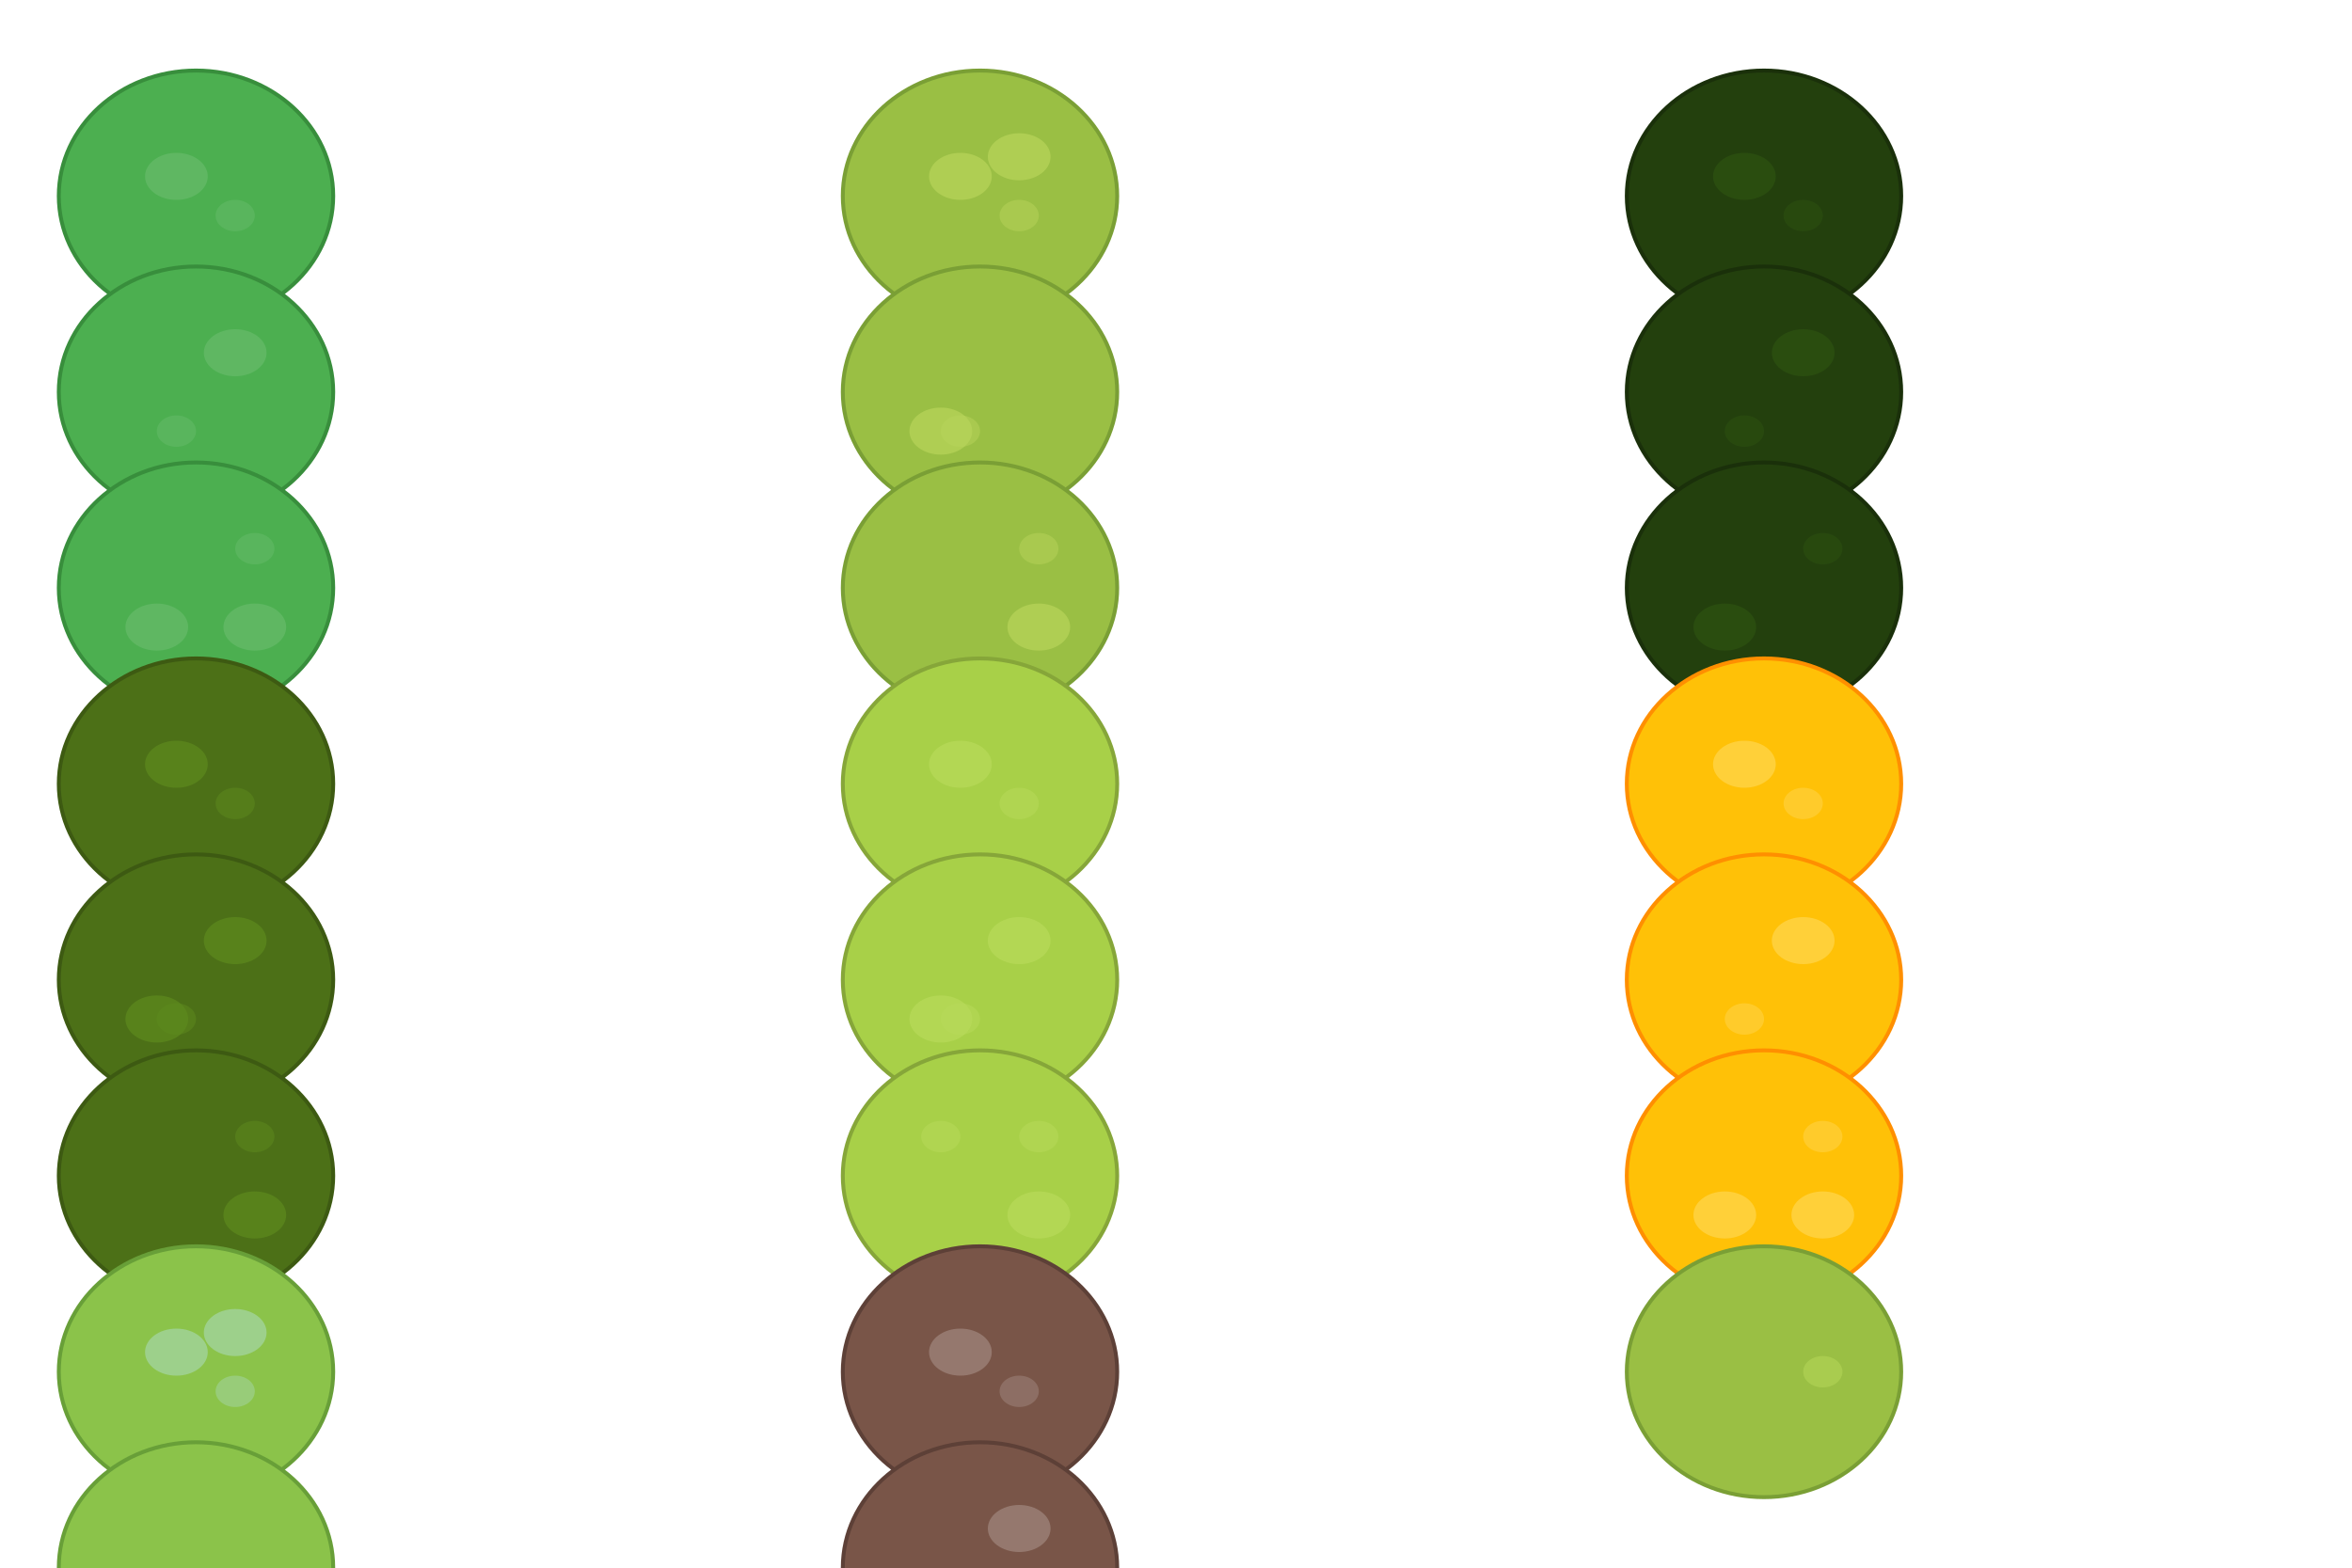
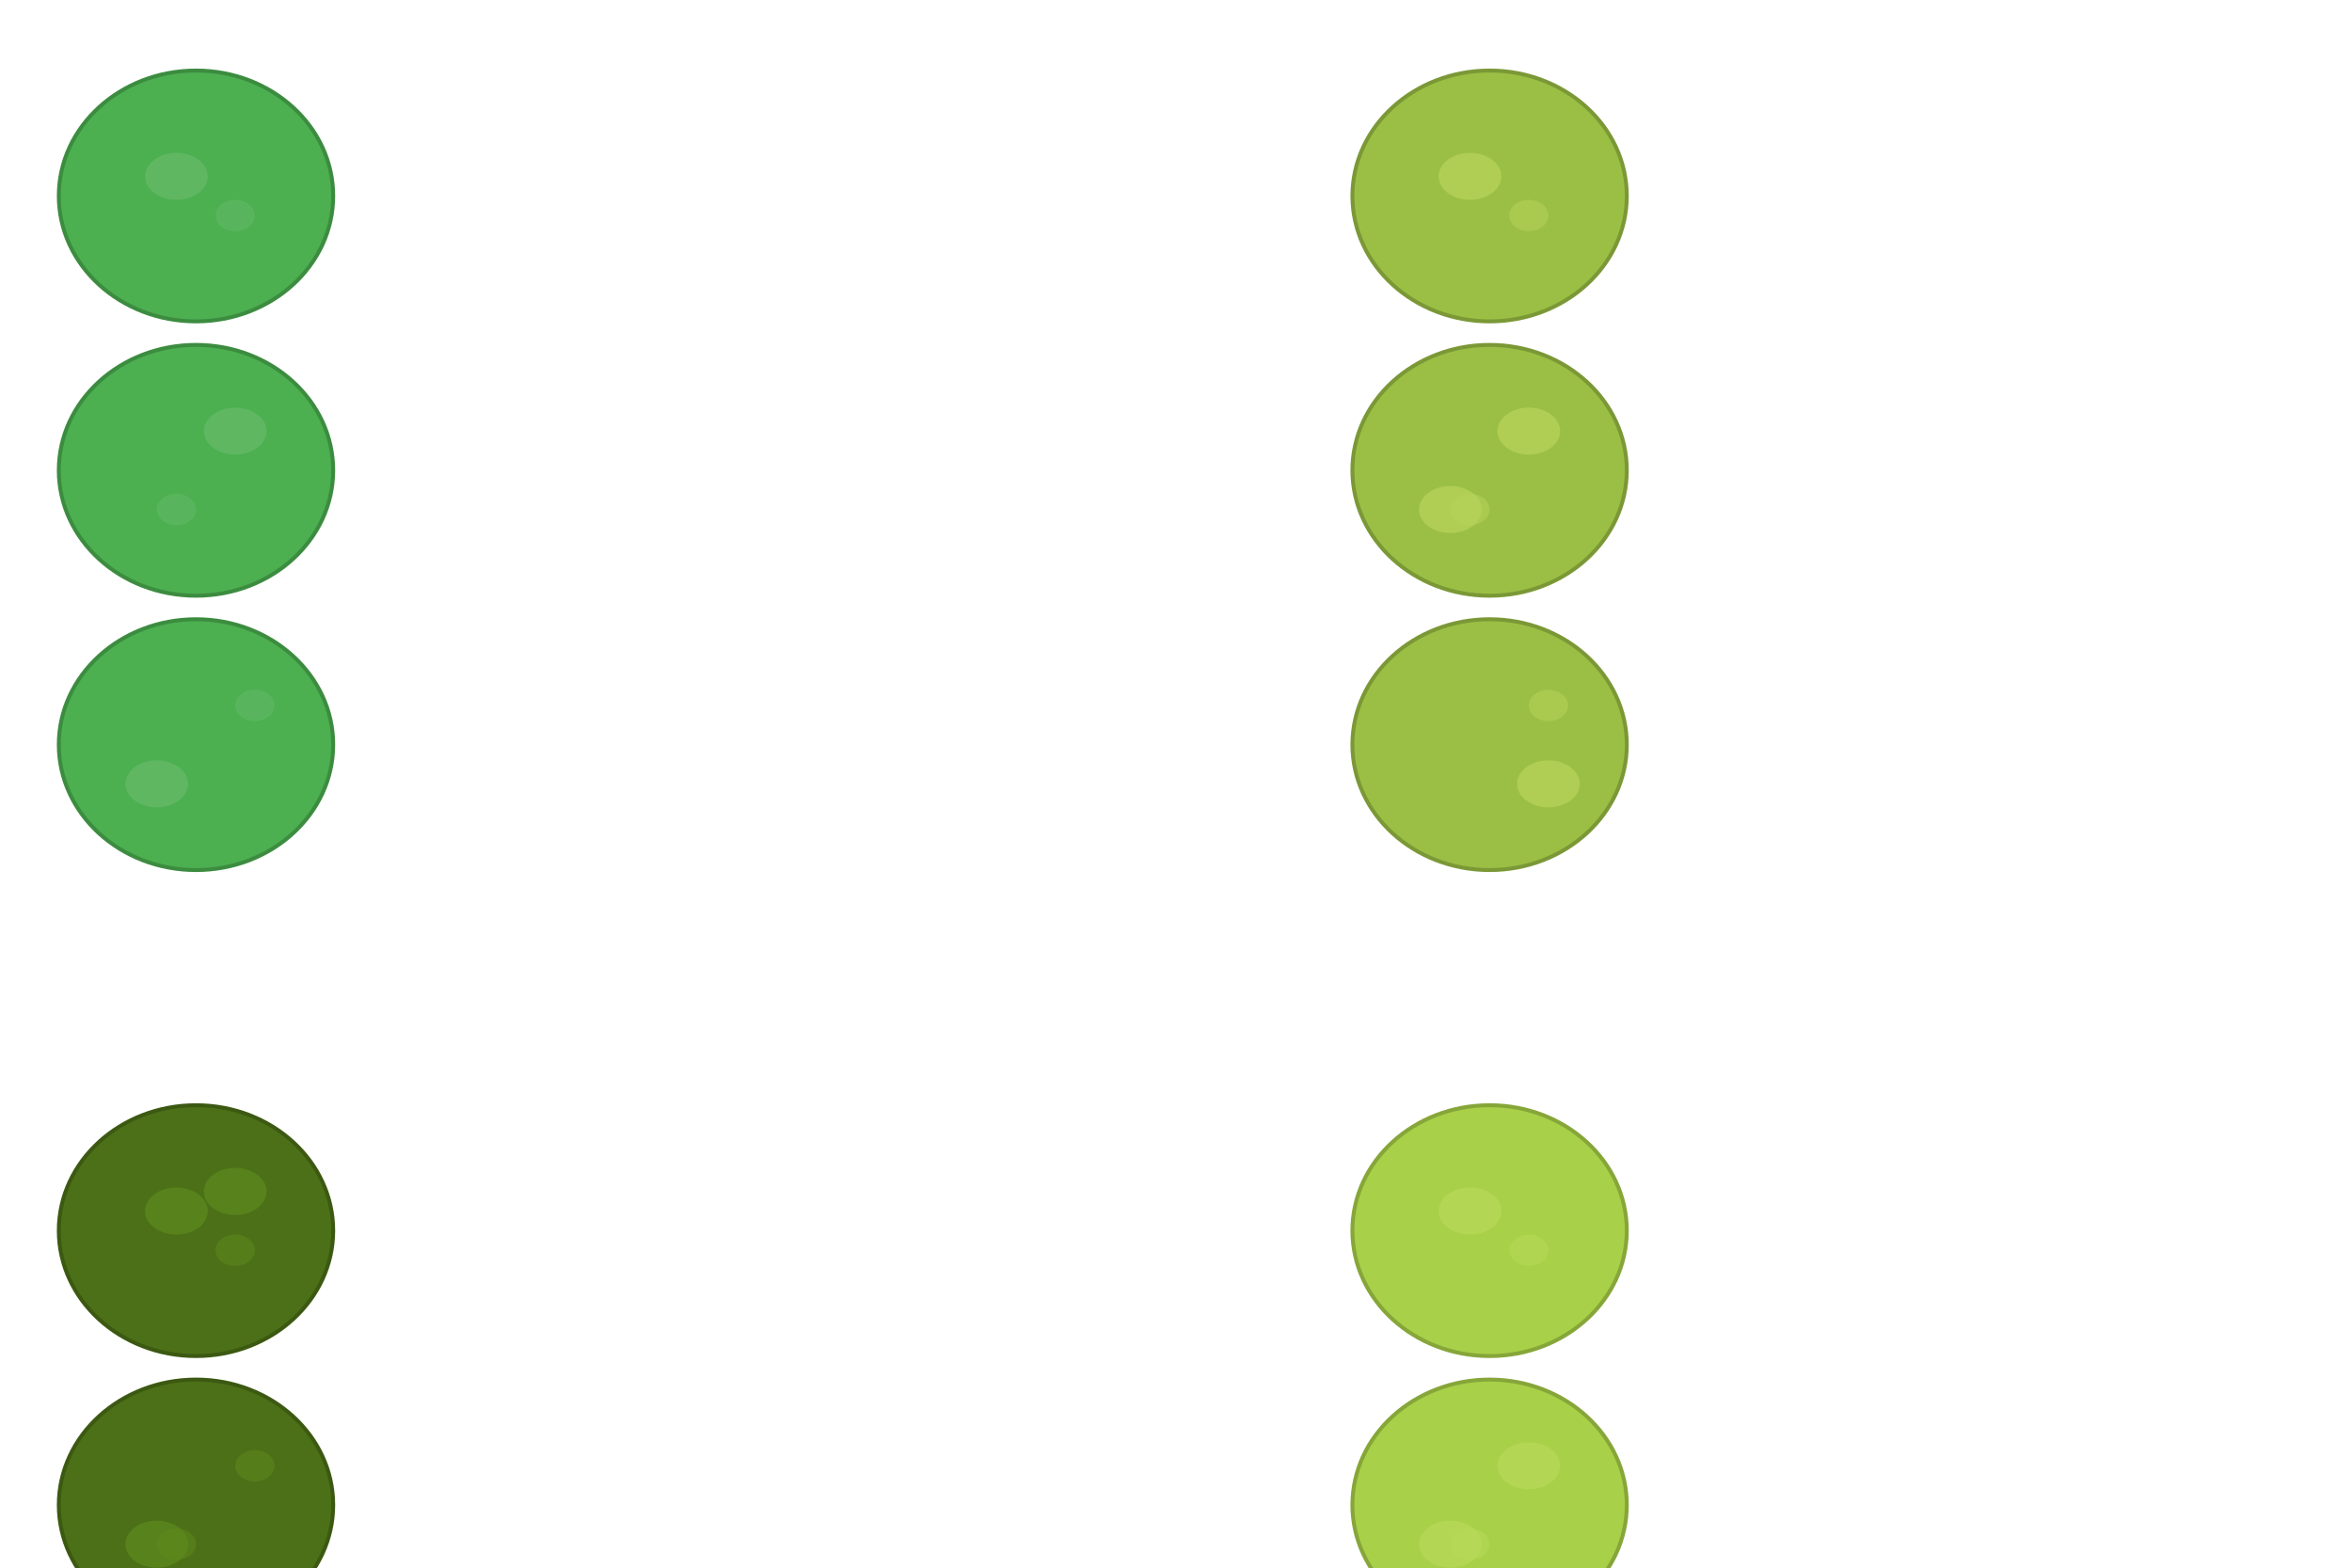
<svg xmlns="http://www.w3.org/2000/svg" width="600" height="400">
-   <ellipse cx="50" cy="50" rx="35" ry="32" fill="#4CAF50" stroke="#388E3C" stroke-width="1" />
+   <ellipse cx="50" cy="50" rx="35" ry="32" fill="#4CAF50" stroke="#3c8c40" stroke-width="1" />
  <ellipse cx="45" cy="45" rx="8" ry="6" fill="#66BB6A" opacity="0.7" />
  <ellipse cx="60" cy="55" rx="5" ry="4" fill="#66BB6A" opacity="0.5" />
-   <ellipse cx="50" cy="100" rx="35" ry="32" fill="#4CAF50" stroke="#388E3C" stroke-width="1" />
-   <ellipse cx="60" cy="90" rx="8" ry="6" fill="#66BB6A" opacity="0.7" />
-   <ellipse cx="45" cy="110" rx="5" ry="4" fill="#66BB6A" opacity="0.5" />
-   <ellipse cx="50" cy="150" rx="35" ry="32" fill="#4CAF50" stroke="#388E3C" stroke-width="1" />
-   <ellipse cx="40" cy="160" rx="8" ry="6" fill="#66BB6A" opacity="0.7" />
-   <ellipse cx="65" cy="140" rx="5" ry="4" fill="#66BB6A" opacity="0.5" />
-   <ellipse cx="65" cy="160" rx="8" ry="6" fill="#66BB6A" opacity="0.7" />
-   <ellipse cx="250" cy="50" rx="35" ry="32" fill="#9abf44" stroke="#7a9f35" stroke-width="1" />
-   <ellipse cx="245" cy="45" rx="8" ry="6" fill="#b8d45a" opacity="0.7" />
-   <ellipse cx="260" cy="55" rx="5" ry="4" fill="#b8d45a" opacity="0.5" />
-   <ellipse cx="260" cy="40" rx="8" ry="6" fill="#b8d45a" opacity="0.7" />
-   <ellipse cx="250" cy="100" rx="35" ry="32" fill="#9abf44" stroke="#7a9f35" stroke-width="1" />
-   <ellipse cx="245" cy="110" rx="5" ry="4" fill="#b8d45a" opacity="0.5" />
-   <ellipse cx="240" cy="110" rx="8" ry="6" fill="#b8d45a" opacity="0.7" />
-   <ellipse cx="250" cy="150" rx="35" ry="32" fill="#9abf44" stroke="#7a9f35" stroke-width="1" />
-   <ellipse cx="265" cy="140" rx="5" ry="4" fill="#b8d45a" opacity="0.5" />
-   <ellipse cx="265" cy="160" rx="8" ry="6" fill="#b8d45a" opacity="0.7" />
-   <ellipse cx="450" cy="50" rx="35" ry="32" fill="#23400d" stroke="#1a300a" stroke-width="1" />
-   <ellipse cx="445" cy="45" rx="8" ry="6" fill="#2d5210" opacity="0.7" />
-   <ellipse cx="460" cy="55" rx="5" ry="4" fill="#2d5210" opacity="0.5" />
-   <ellipse cx="450" cy="100" rx="35" ry="32" fill="#23400d" stroke="#1a300a" stroke-width="1" />
-   <ellipse cx="460" cy="90" rx="8" ry="6" fill="#2d5210" opacity="0.7" />
-   <ellipse cx="445" cy="110" rx="5" ry="4" fill="#2d5210" opacity="0.5" />
-   <ellipse cx="450" cy="150" rx="35" ry="32" fill="#23400d" stroke="#1a300a" stroke-width="1" />
-   <ellipse cx="440" cy="160" rx="8" ry="6" fill="#2d5210" opacity="0.7" />
-   <ellipse cx="465" cy="140" rx="5" ry="4" fill="#2d5210" opacity="0.5" />
-   <ellipse cx="650" cy="50" rx="35" ry="32" fill="#cde87d" stroke="#a3c864" stroke-width="1" />
-   <ellipse cx="645" cy="45" rx="8" ry="6" fill="#d8ed8a" opacity="0.7" />
-   <ellipse cx="660" cy="55" rx="5" ry="4" fill="#d8ed8a" opacity="0.5" />
-   <ellipse cx="660" cy="40" rx="8" ry="6" fill="#d8ed8a" opacity="0.7" />
-   <ellipse cx="650" cy="100" rx="35" ry="32" fill="#cde87d" stroke="#a3c864" stroke-width="1" />
-   <ellipse cx="645" cy="110" rx="5" ry="4" fill="#d8ed8a" opacity="0.5" />
-   <ellipse cx="640" cy="110" rx="8" ry="6" fill="#d8ed8a" opacity="0.7" />
-   <ellipse cx="650" cy="150" rx="35" ry="32" fill="#cde87d" stroke="#a3c864" stroke-width="1" />
-   <ellipse cx="665" cy="140" rx="5" ry="4" fill="#d8ed8a" opacity="0.5" />
-   <ellipse cx="665" cy="160" rx="8" ry="6" fill="#d8ed8a" opacity="0.7" />
-   <ellipse cx="50" cy="200" rx="35" ry="32" fill="#4c7017" stroke="#3d5a12" stroke-width="1" />
-   <ellipse cx="45" cy="195" rx="8" ry="6" fill="#5d8a1d" opacity="0.7" />
-   <ellipse cx="60" cy="205" rx="5" ry="4" fill="#5d8a1d" opacity="0.5" />
-   <ellipse cx="50" cy="250" rx="35" ry="32" fill="#4c7017" stroke="#3d5a12" stroke-width="1" />
-   <ellipse cx="60" cy="240" rx="8" ry="6" fill="#5d8a1d" opacity="0.7" />
-   <ellipse cx="45" cy="260" rx="5" ry="4" fill="#5d8a1d" opacity="0.5" />
-   <ellipse cx="40" cy="260" rx="8" ry="6" fill="#5d8a1d" opacity="0.7" />
-   <ellipse cx="50" cy="300" rx="35" ry="32" fill="#4c7017" stroke="#3d5a12" stroke-width="1" />
-   <ellipse cx="65" cy="290" rx="5" ry="4" fill="#5d8a1d" opacity="0.5" />
-   <ellipse cx="65" cy="310" rx="8" ry="6" fill="#5d8a1d" opacity="0.7" />
-   <ellipse cx="250" cy="200" rx="35" ry="32" fill="#a8d048" stroke="#86a639" stroke-width="1" />
-   <ellipse cx="245" cy="195" rx="8" ry="6" fill="#b8da5a" opacity="0.7" />
-   <ellipse cx="260" cy="205" rx="5" ry="4" fill="#b8da5a" opacity="0.5" />
-   <ellipse cx="250" cy="250" rx="35" ry="32" fill="#a8d048" stroke="#86a639" stroke-width="1" />
-   <ellipse cx="260" cy="240" rx="8" ry="6" fill="#b8da5a" opacity="0.7" />
-   <ellipse cx="245" cy="260" rx="5" ry="4" fill="#b8da5a" opacity="0.5" />
-   <ellipse cx="240" cy="260" rx="8" ry="6" fill="#b8da5a" opacity="0.7" />
-   <ellipse cx="250" cy="300" rx="35" ry="32" fill="#a8d048" stroke="#86a639" stroke-width="1" />
-   <ellipse cx="265" cy="290" rx="5" ry="4" fill="#b8da5a" opacity="0.5" />
-   <ellipse cx="265" cy="310" rx="8" ry="6" fill="#b8da5a" opacity="0.7" />
-   <ellipse cx="240" cy="290" rx="5" ry="4" fill="#b8da5a" opacity="0.5" />
-   <ellipse cx="450" cy="200" rx="35" ry="32" fill="#FFC107" stroke="#FF8F00" stroke-width="1" />
-   <ellipse cx="445" cy="195" rx="8" ry="6" fill="#FFD54F" opacity="0.7" />
-   <ellipse cx="460" cy="205" rx="5" ry="4" fill="#FFD54F" opacity="0.5" />
-   <ellipse cx="450" cy="250" rx="35" ry="32" fill="#FFC107" stroke="#FF8F00" stroke-width="1" />
-   <ellipse cx="460" cy="240" rx="8" ry="6" fill="#FFD54F" opacity="0.7" />
-   <ellipse cx="445" cy="260" rx="5" ry="4" fill="#FFD54F" opacity="0.5" />
-   <ellipse cx="450" cy="300" rx="35" ry="32" fill="#FFC107" stroke="#FF8F00" stroke-width="1" />
-   <ellipse cx="440" cy="310" rx="8" ry="6" fill="#FFD54F" opacity="0.7" />
-   <ellipse cx="465" cy="290" rx="5" ry="4" fill="#FFD54F" opacity="0.5" />
-   <ellipse cx="465" cy="310" rx="8" ry="6" fill="#FFD54F" opacity="0.7" />
-   <ellipse cx="650" cy="200" rx="35" ry="32" fill="#9C27B0" stroke="#7B1FA2" stroke-width="1" />
-   <ellipse cx="645" cy="195" rx="8" ry="6" fill="#BA68C8" opacity="0.7" />
-   <ellipse cx="660" cy="205" rx="5" ry="4" fill="#BA68C8" opacity="0.5" />
-   <ellipse cx="650" cy="250" rx="35" ry="32" fill="#9C27B0" stroke="#7B1FA2" stroke-width="1" />
-   <ellipse cx="660" cy="240" rx="8" ry="6" fill="#BA68C8" opacity="0.7" />
-   <ellipse cx="645" cy="260" rx="5" ry="4" fill="#BA68C8" opacity="0.5" />
-   <ellipse cx="640" cy="260" rx="8" ry="6" fill="#BA68C8" opacity="0.7" />
-   <ellipse cx="650" cy="300" rx="35" ry="32" fill="#9C27B0" stroke="#7B1FA2" stroke-width="1" />
-   <ellipse cx="665" cy="290" rx="5" ry="4" fill="#BA68C8" opacity="0.5" />
-   <ellipse cx="665" cy="310" rx="8" ry="6" fill="#BA68C8" opacity="0.7" />
-   <ellipse cx="50" cy="350" rx="35" ry="32" fill="#8BC34A" stroke="#689F38" stroke-width="1" />
-   <ellipse cx="45" cy="345" rx="8" ry="6" fill="#A5D6A7" opacity="0.7" />
-   <ellipse cx="60" cy="355" rx="5" ry="4" fill="#A5D6A7" opacity="0.5" />
-   <ellipse cx="60" cy="340" rx="8" ry="6" fill="#A5D6A7" opacity="0.7" />
-   <ellipse cx="50" cy="400" rx="35" ry="32" fill="#8BC34A" stroke="#689F38" stroke-width="1" />
-   <ellipse cx="45" cy="410" rx="5" ry="4" fill="#A5D6A7" opacity="0.5" />
-   <ellipse cx="40" cy="410" rx="8" ry="6" fill="#A5D6A7" opacity="0.7" />
-   <ellipse cx="50" cy="450" rx="35" ry="32" fill="#8BC34A" stroke="#689F38" stroke-width="1" />
-   <ellipse cx="65" cy="440" rx="5" ry="4" fill="#A5D6A7" opacity="0.5" />
-   <ellipse cx="65" cy="460" rx="8" ry="6" fill="#A5D6A7" opacity="0.7" />
-   <ellipse cx="40" cy="440" rx="5" ry="4" fill="#A5D6A7" opacity="0.5" />
-   <ellipse cx="250" cy="350" rx="35" ry="32" fill="#795548" stroke="#5D4037" stroke-width="1" />
-   <ellipse cx="245" cy="345" rx="8" ry="6" fill="#A1887F" opacity="0.7" />
-   <ellipse cx="260" cy="355" rx="5" ry="4" fill="#A1887F" opacity="0.5" />
-   <ellipse cx="250" cy="400" rx="35" ry="32" fill="#795548" stroke="#5D4037" stroke-width="1" />
-   <ellipse cx="260" cy="390" rx="8" ry="6" fill="#A1887F" opacity="0.7" />
-   <ellipse cx="245" cy="410" rx="5" ry="4" fill="#A1887F" opacity="0.5" />
-   <ellipse cx="240" cy="410" rx="8" ry="6" fill="#A1887F" opacity="0.7" />
-   <ellipse cx="250" cy="450" rx="35" ry="32" fill="#795548" stroke="#5D4037" stroke-width="1" />
-   <ellipse cx="265" cy="440" rx="5" ry="4" fill="#A1887F" opacity="0.5" />
-   <ellipse cx="265" cy="460" rx="8" ry="6" fill="#A1887F" opacity="0.7" />
-   <ellipse cx="450" cy="350" rx="35" ry="32" fill="#9abf44" stroke="#7a9f35" stroke-width="1" />
-   <ellipse cx="465" cy="350" rx="5" ry="4" fill="#b8da5a" opacity="0.5" />
-   <ellipse cx="650" cy="350" rx="35" ry="32" fill="#23400d" stroke="#1a300a" stroke-width="1" />
-   <ellipse cx="665" cy="360" rx="4" ry="3" fill="#d8ed8a" opacity="0.5" />
-   <ellipse cx="650" cy="345" rx="3" ry="2" fill="#d8ed8a" opacity="0.6" />
-   <ellipse cx="640" cy="345" rx="7" ry="5" fill="#d8ed8a" opacity="0.7" />
-   <ellipse cx="50" cy="500" rx="35" ry="32" fill="#4c7017" stroke="#3d5a12" stroke-width="1" />
-   <ellipse cx="45" cy="510" rx="5" ry="4" fill="#b8d45a" opacity="0.5" />
-   <ellipse cx="40" cy="510" rx="8" ry="6" fill="#b8d45a" opacity="0.7" />
-   <ellipse cx="65" cy="490" rx="5" ry="4" fill="#b8d45a" opacity="0.5" />
-   <ellipse cx="250" cy="500" rx="35" ry="32" fill="#a8d048" stroke="#86a639" stroke-width="1" />
-   <ellipse cx="260" cy="490" rx="8" ry="6" fill="#5d8a1d" opacity="0.7" />
-   <ellipse cx="245" cy="510" rx="5" ry="4" fill="#5d8a1d" opacity="0.5" />
-   <ellipse cx="240" cy="510" rx="8" ry="6" fill="#5d8a1d" opacity="0.7" />
-   <ellipse cx="450" cy="500" rx="35" ry="32" fill="#4CAF50" stroke="#388E3C" stroke-width="1" />
-   <ellipse cx="465" cy="510" rx="4" ry="3" fill="#b8d45a" opacity="0.5" />
-   <ellipse cx="450" cy="495" rx="3" ry="2" fill="#b8d45a" opacity="0.6" />
-   <ellipse cx="650" cy="500" rx="35" ry="32" fill="#cde87d" stroke="#a3c864" stroke-width="1" />
-   <ellipse cx="665" cy="510" rx="4" ry="3" fill="#2d5210" opacity="0.5" />
-   <ellipse cx="650" cy="495" rx="3" ry="2" fill="#2d5210" opacity="0.6" />
+   <ellipse cx="50" cy="120" rx="35" ry="32" fill="#4CAF50" stroke="#3c8c40" stroke-width="1" />
+   <ellipse cx="60" cy="110" rx="8" ry="6" fill="#66BB6A" opacity="0.7" />
+   <ellipse cx="45" cy="130" rx="5" ry="4" fill="#66BB6A" opacity="0.5" />
+   <ellipse cx="50" cy="190" rx="35" ry="32" fill="#4CAF50" stroke="#3c8c40" stroke-width="1" />
+   <ellipse cx="40" cy="200" rx="8" ry="6" fill="#66BB6A" opacity="0.7" />
+   <ellipse cx="65" cy="180" rx="5" ry="4" fill="#66BB6A" opacity="0.5" />
+   <ellipse cx="380" cy="50" rx="35" ry="32" fill="#9abf44" stroke="#7b9836" stroke-width="1" />
+   <ellipse cx="375" cy="45" rx="8" ry="6" fill="#b8d45a" opacity="0.7" />
+   <ellipse cx="390" cy="55" rx="5" ry="4" fill="#b8d45a" opacity="0.5" />
+   <ellipse cx="380" cy="120" rx="35" ry="32" fill="#9abf44" stroke="#7b9836" stroke-width="1" />
+   <ellipse cx="390" cy="110" rx="8" ry="6" fill="#b8d45a" opacity="0.7" />
+   <ellipse cx="375" cy="130" rx="5" ry="4" fill="#b8d45a" opacity="0.5" />
+   <ellipse cx="370" cy="130" rx="8" ry="6" fill="#b8d45a" opacity="0.7" />
+   <ellipse cx="380" cy="190" rx="35" ry="32" fill="#9abf44" stroke="#7b9836" stroke-width="1" />
+   <ellipse cx="395" cy="180" rx="5" ry="4" fill="#b8d45a" opacity="0.5" />
+   <ellipse cx="395" cy="200" rx="8" ry="6" fill="#b8d45a" opacity="0.7" />
+   <ellipse cx="710" cy="50" rx="35" ry="32" fill="#23400d" stroke="#1c330a" stroke-width="1" />
+   <ellipse cx="705" cy="45" rx="8" ry="6" fill="#2d5210" opacity="0.7" />
+   <ellipse cx="720" cy="55" rx="5" ry="4" fill="#2d5210" opacity="0.5" />
+   <ellipse cx="720" cy="40" rx="8" ry="6" fill="#2d5210" opacity="0.7" />
+   <ellipse cx="710" cy="120" rx="35" ry="32" fill="#23400d" stroke="#1c330a" stroke-width="1" />
+   <ellipse cx="705" cy="130" rx="5" ry="4" fill="#2d5210" opacity="0.5" />
+   <ellipse cx="700" cy="130" rx="8" ry="6" fill="#2d5210" opacity="0.7" />
+   <ellipse cx="710" cy="190" rx="35" ry="32" fill="#23400d" stroke="#1c330a" stroke-width="1" />
+   <ellipse cx="725" cy="180" rx="5" ry="4" fill="#2d5210" opacity="0.5" />
+   <ellipse cx="725" cy="200" rx="8" ry="6" fill="#2d5210" opacity="0.7" />
+   <ellipse cx="1040" cy="50" rx="35" ry="32" fill="#cde87d" stroke="#a4b964" stroke-width="1" />
+   <ellipse cx="1035" cy="45" rx="8" ry="6" fill="#d8ed8a" opacity="0.7" />
+   <ellipse cx="1050" cy="55" rx="5" ry="4" fill="#d8ed8a" opacity="0.5" />
+   <ellipse cx="1050" cy="40" rx="8" ry="6" fill="#d8ed8a" opacity="0.7" />
+   <ellipse cx="1040" cy="120" rx="35" ry="32" fill="#cde87d" stroke="#a4b964" stroke-width="1" />
+   <ellipse cx="1035" cy="130" rx="5" ry="4" fill="#d8ed8a" opacity="0.5" />
+   <ellipse cx="1030" cy="130" rx="8" ry="6" fill="#d8ed8a" opacity="0.7" />
+   <ellipse cx="1055" cy="110" rx="5" ry="4" fill="#d8ed8a" opacity="0.5" />
+   <ellipse cx="1040" cy="190" rx="35" ry="32" fill="#cde87d" stroke="#a4b964" stroke-width="1" />
+   <ellipse cx="1055" cy="200" rx="8" ry="6" fill="#d8ed8a" opacity="0.7" />
+   <ellipse cx="1030" cy="180" rx="5" ry="4" fill="#d8ed8a" opacity="0.5" />
+   <ellipse cx="50" cy="314" rx="35" ry="32" fill="#4c7017" stroke="#3c5912" stroke-width="1" />
+   <ellipse cx="45" cy="309" rx="8" ry="6" fill="#5d8a1d" opacity="0.7" />
+   <ellipse cx="60" cy="319" rx="5" ry="4" fill="#5d8a1d" opacity="0.5" />
+   <ellipse cx="60" cy="304" rx="8" ry="6" fill="#5d8a1d" opacity="0.7" />
+   <ellipse cx="50" cy="384" rx="35" ry="32" fill="#4c7017" stroke="#3c5912" stroke-width="1" />
+   <ellipse cx="45" cy="394" rx="5" ry="4" fill="#5d8a1d" opacity="0.5" />
+   <ellipse cx="40" cy="394" rx="8" ry="6" fill="#5d8a1d" opacity="0.7" />
+   <ellipse cx="65" cy="374" rx="5" ry="4" fill="#5d8a1d" opacity="0.5" />
+   <ellipse cx="50" cy="454" rx="35" ry="32" fill="#4c7017" stroke="#3c5912" stroke-width="1" />
+   <ellipse cx="65" cy="464" rx="8" ry="6" fill="#5d8a1d" opacity="0.7" />
+   <ellipse cx="40" cy="444" rx="5" ry="4" fill="#5d8a1d" opacity="0.5" />
+   <ellipse cx="380" cy="314" rx="35" ry="32" fill="#a8d048" stroke="#86a639" stroke-width="1" />
+   <ellipse cx="375" cy="309" rx="8" ry="6" fill="#b8da5a" opacity="0.7" />
+   <ellipse cx="390" cy="319" rx="5" ry="4" fill="#b8da5a" opacity="0.5" />
+   <ellipse cx="380" cy="384" rx="35" ry="32" fill="#a8d048" stroke="#86a639" stroke-width="1" />
+   <ellipse cx="390" cy="374" rx="8" ry="6" fill="#b8da5a" opacity="0.7" />
+   <ellipse cx="375" cy="394" rx="5" ry="4" fill="#b8da5a" opacity="0.5" />
+   <ellipse cx="370" cy="394" rx="8" ry="6" fill="#b8da5a" opacity="0.7" />
+   <ellipse cx="380" cy="454" rx="35" ry="32" fill="#a8d048" stroke="#86a639" stroke-width="1" />
+   <ellipse cx="395" cy="444" rx="5" ry="4" fill="#b8da5a" opacity="0.5" />
+   <ellipse cx="395" cy="464" rx="8" ry="6" fill="#b8da5a" opacity="0.7" />
+   <ellipse cx="370" cy="444" rx="5" ry="4" fill="#b8da5a" opacity="0.5" />
+   <ellipse cx="710" cy="314" rx="35" ry="32" fill="#FFC107" stroke="#cc9a05" stroke-width="1" />
+   <ellipse cx="705" cy="309" rx="8" ry="6" fill="#FFD54F" opacity="0.7" />
+   <ellipse cx="720" cy="319" rx="5" ry="4" fill="#FFD54F" opacity="0.5" />
+   <ellipse cx="710" cy="384" rx="35" ry="32" fill="#FFC107" stroke="#cc9a05" stroke-width="1" />
+   <ellipse cx="720" cy="374" rx="8" ry="6" fill="#FFD54F" opacity="0.7" />
+   <ellipse cx="705" cy="394" rx="5" ry="4" fill="#FFD54F" opacity="0.5" />
+   <ellipse cx="700" cy="394" rx="8" ry="6" fill="#FFD54F" opacity="0.7" />
+   <ellipse cx="710" cy="454" rx="35" ry="32" fill="#FFC107" stroke="#cc9a05" stroke-width="1" />
+   <ellipse cx="725" cy="444" rx="5" ry="4" fill="#FFD54F" opacity="0.5" />
+   <ellipse cx="725" cy="464" rx="8" ry="6" fill="#FFD54F" opacity="0.7" />
+   <ellipse cx="700" cy="444" rx="5" ry="4" fill="#FFD54F" opacity="0.5" />
+   <ellipse cx="1040" cy="314" rx="35" ry="32" fill="#9C27B0" stroke="#7c1f8c" stroke-width="1" />
+   <ellipse cx="1035" cy="309" rx="8" ry="6" fill="#BA68C8" opacity="0.7" />
+   <ellipse cx="1050" cy="319" rx="5" ry="4" fill="#BA68C8" opacity="0.5" />
+   <ellipse cx="1050" cy="304" rx="8" ry="6" fill="#BA68C8" opacity="0.7" />
+   <ellipse cx="1040" cy="384" rx="35" ry="32" fill="#9C27B0" stroke="#7c1f8c" stroke-width="1" />
+   <ellipse cx="1035" cy="394" rx="5" ry="4" fill="#BA68C8" opacity="0.5" />
+   <ellipse cx="1030" cy="394" rx="8" ry="6" fill="#BA68C8" opacity="0.7" />
+   <ellipse cx="1055" cy="374" rx="5" ry="4" fill="#BA68C8" opacity="0.5" />
+   <ellipse cx="1040" cy="454" rx="35" ry="32" fill="#9C27B0" stroke="#7c1f8c" stroke-width="1" />
+   <ellipse cx="1055" cy="464" rx="8" ry="6" fill="#BA68C8" opacity="0.7" />
+   <ellipse cx="1030" cy="444" rx="5" ry="4" fill="#BA68C8" opacity="0.5" />
+   <ellipse cx="1040" cy="454" rx="10" ry="8" fill="#BA68C8" opacity="0.7" />
+   <ellipse cx="50" cy="578" rx="35" ry="32" fill="#8BC34A" stroke="#6f9c3b" stroke-width="1" />
+   <ellipse cx="45" cy="573" rx="8" ry="6" fill="#A5D6A7" opacity="0.7" />
+   <ellipse cx="60" cy="583" rx="5" ry="4" fill="#A5D6A7" opacity="0.5" />
+   <ellipse cx="50" cy="648" rx="35" ry="32" fill="#8BC34A" stroke="#6f9c3b" stroke-width="1" />
+   <ellipse cx="60" cy="638" rx="8" ry="6" fill="#A5D6A7" opacity="0.7" />
+   <ellipse cx="45" cy="658" rx="5" ry="4" fill="#A5D6A7" opacity="0.5" />
+   <ellipse cx="40" cy="658" rx="8" ry="6" fill="#A5D6A7" opacity="0.7" />
+   <ellipse cx="50" cy="718" rx="35" ry="32" fill="#8BC34A" stroke="#6f9c3b" stroke-width="1" />
+   <ellipse cx="65" cy="708" rx="5" ry="4" fill="#A5D6A7" opacity="0.5" />
+   <ellipse cx="65" cy="728" rx="8" ry="6" fill="#A5D6A7" opacity="0.7" />
+   <ellipse cx="380" cy="578" rx="35" ry="32" fill="#795548" stroke="#604439" stroke-width="1" />
+   <ellipse cx="375" cy="573" rx="8" ry="6" fill="#A1887F" opacity="0.7" />
+   <ellipse cx="390" cy="583" rx="5" ry="4" fill="#A1887F" opacity="0.5" />
+   <ellipse cx="380" cy="648" rx="35" ry="32" fill="#795548" stroke="#604439" stroke-width="1" />
+   <ellipse cx="390" cy="638" rx="8" ry="6" fill="#A1887F" opacity="0.7" />
+   <ellipse cx="375" cy="658" rx="5" ry="4" fill="#A1887F" opacity="0.5" />
+   <ellipse cx="370" cy="658" rx="8" ry="6" fill="#A1887F" opacity="0.7" />
+   <ellipse cx="380" cy="718" rx="35" ry="32" fill="#795548" stroke="#604439" stroke-width="1" />
+   <ellipse cx="395" cy="708" rx="5" ry="4" fill="#A1887F" opacity="0.5" />
+   <ellipse cx="395" cy="728" rx="8" ry="6" fill="#A1887F" opacity="0.7" />
+   <ellipse cx="710" cy="578" rx="35" ry="32" fill="#9abf44" stroke="#7b9836" stroke-width="1" />
+   <ellipse cx="700" cy="568" rx="5" ry="4" fill="#b8da5a" opacity="0.5" />
+   <ellipse cx="710" cy="578" rx="10" ry="8" fill="#b8da5a" opacity="0.7" />
+   <ellipse cx="700" cy="568" rx="4" ry="3" fill="#b8da5a" opacity="0.5" />
+   <ellipse cx="1040" cy="578" rx="35" ry="32" fill="#23400d" stroke="#1c330a" stroke-width="1" />
+   <ellipse cx="1030" cy="573" rx="7" ry="5" fill="#d8ed8a" opacity="0.7" />
+   <ellipse cx="1055" cy="583" rx="5" ry="3" fill="#d8ed8a" opacity="0.5" />
+   <ellipse cx="1030" cy="563" rx="8" ry="6" fill="#d8ed8a" opacity="0.7" />
+   <ellipse cx="50" cy="842" rx="35" ry="32" fill="#4c7017" stroke="#3c5912" stroke-width="1" />
+   <ellipse cx="40" cy="827" rx="8" ry="6" fill="#b8d45a" opacity="0.7" />
+   <ellipse cx="60" cy="837" rx="5" ry="4" fill="#b8d45a" opacity="0.5" />
+   <ellipse cx="380" cy="842" rx="35" ry="32" fill="#a8d048" stroke="#86a639" stroke-width="1" />
+   <ellipse cx="390" cy="832" rx="8" ry="6" fill="#5d8a1d" opacity="0.7" />
+   <ellipse cx="375" cy="852" rx="5" ry="4" fill="#5d8a1d" opacity="0.5" />
+   <ellipse cx="710" cy="842" rx="35" ry="32" fill="#4CAF50" stroke="#3c8c40" stroke-width="1" />
+   <ellipse cx="720" cy="847" rx="5" ry="4" fill="#b8d45a" opacity="0.5" />
+   <ellipse cx="720" cy="832" rx="8" ry="6" fill="#b8d45a" opacity="0.7" />
+   <ellipse cx="1040" cy="842" rx="35" ry="32" fill="#cde87d" stroke="#a4b964" stroke-width="1" />
+   <ellipse cx="1050" cy="857" rx="8" ry="6" fill="#2d5210" opacity="0.7" />
+   <ellipse cx="1030" cy="847" rx="5" ry="4" fill="#2d5210" opacity="0.5" />
+   <ellipse cx="1025" cy="842" rx="8" ry="6" fill="#2d5210" opacity="0.7" />
</svg>
